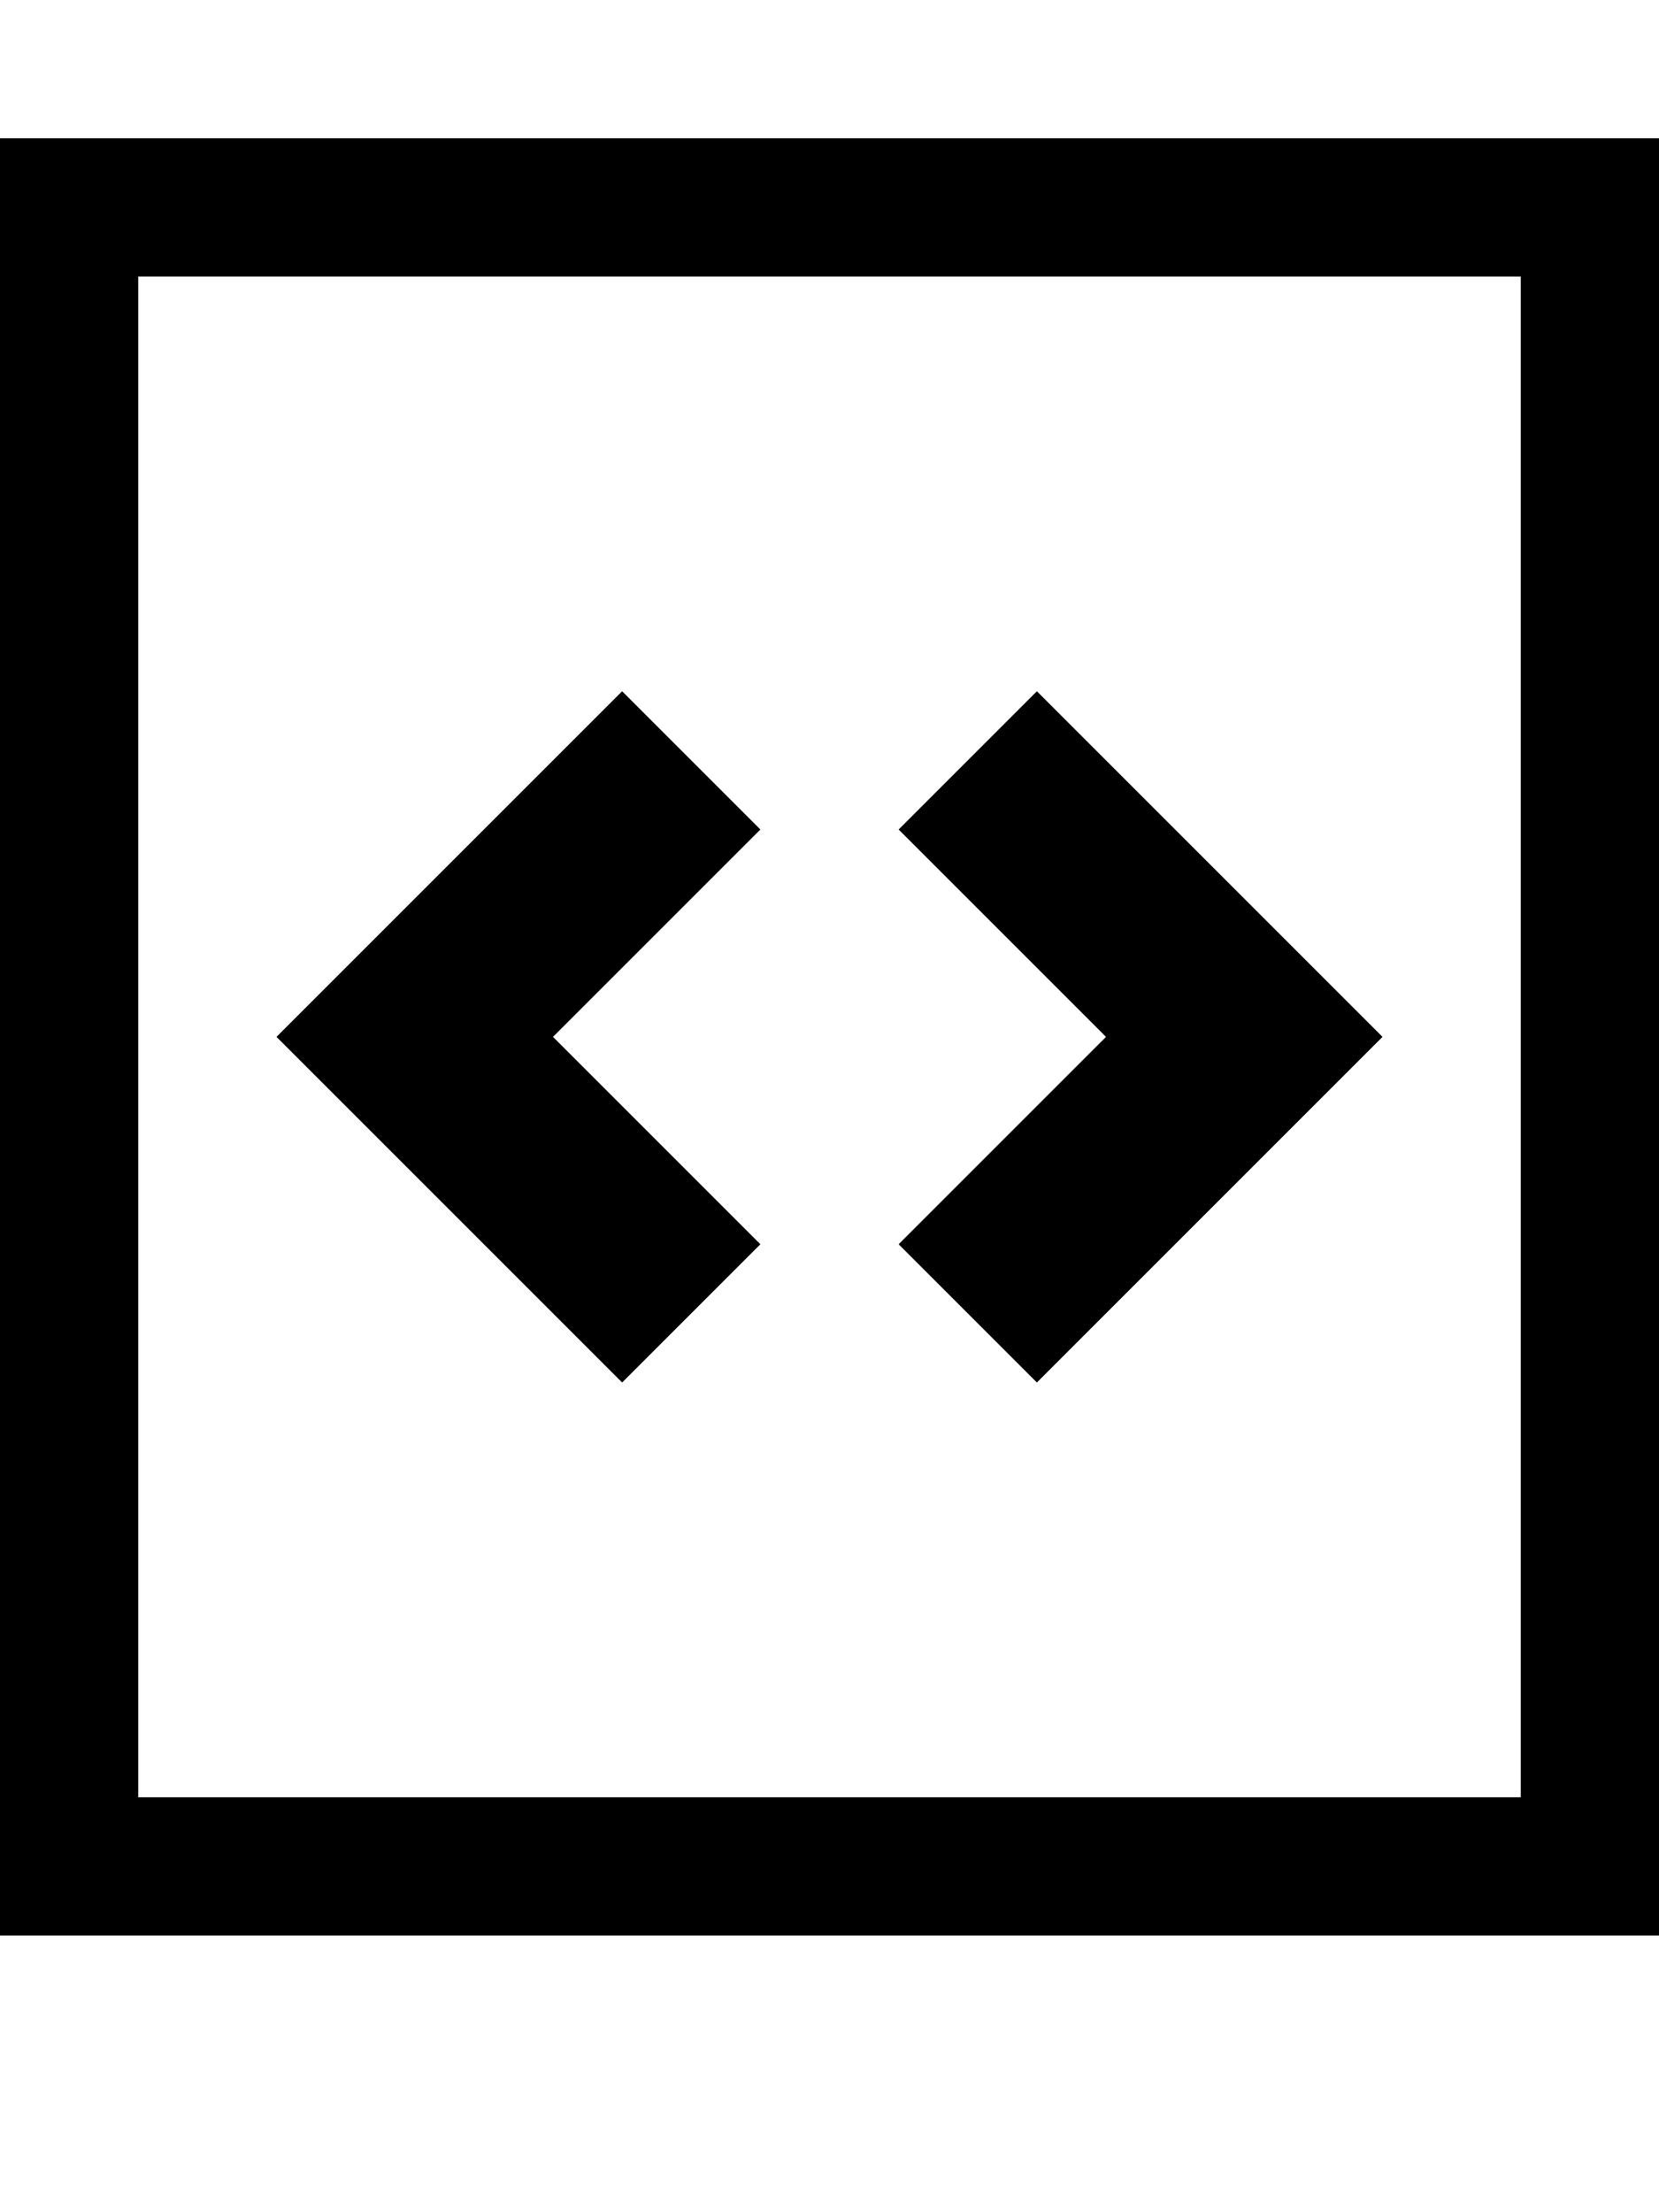
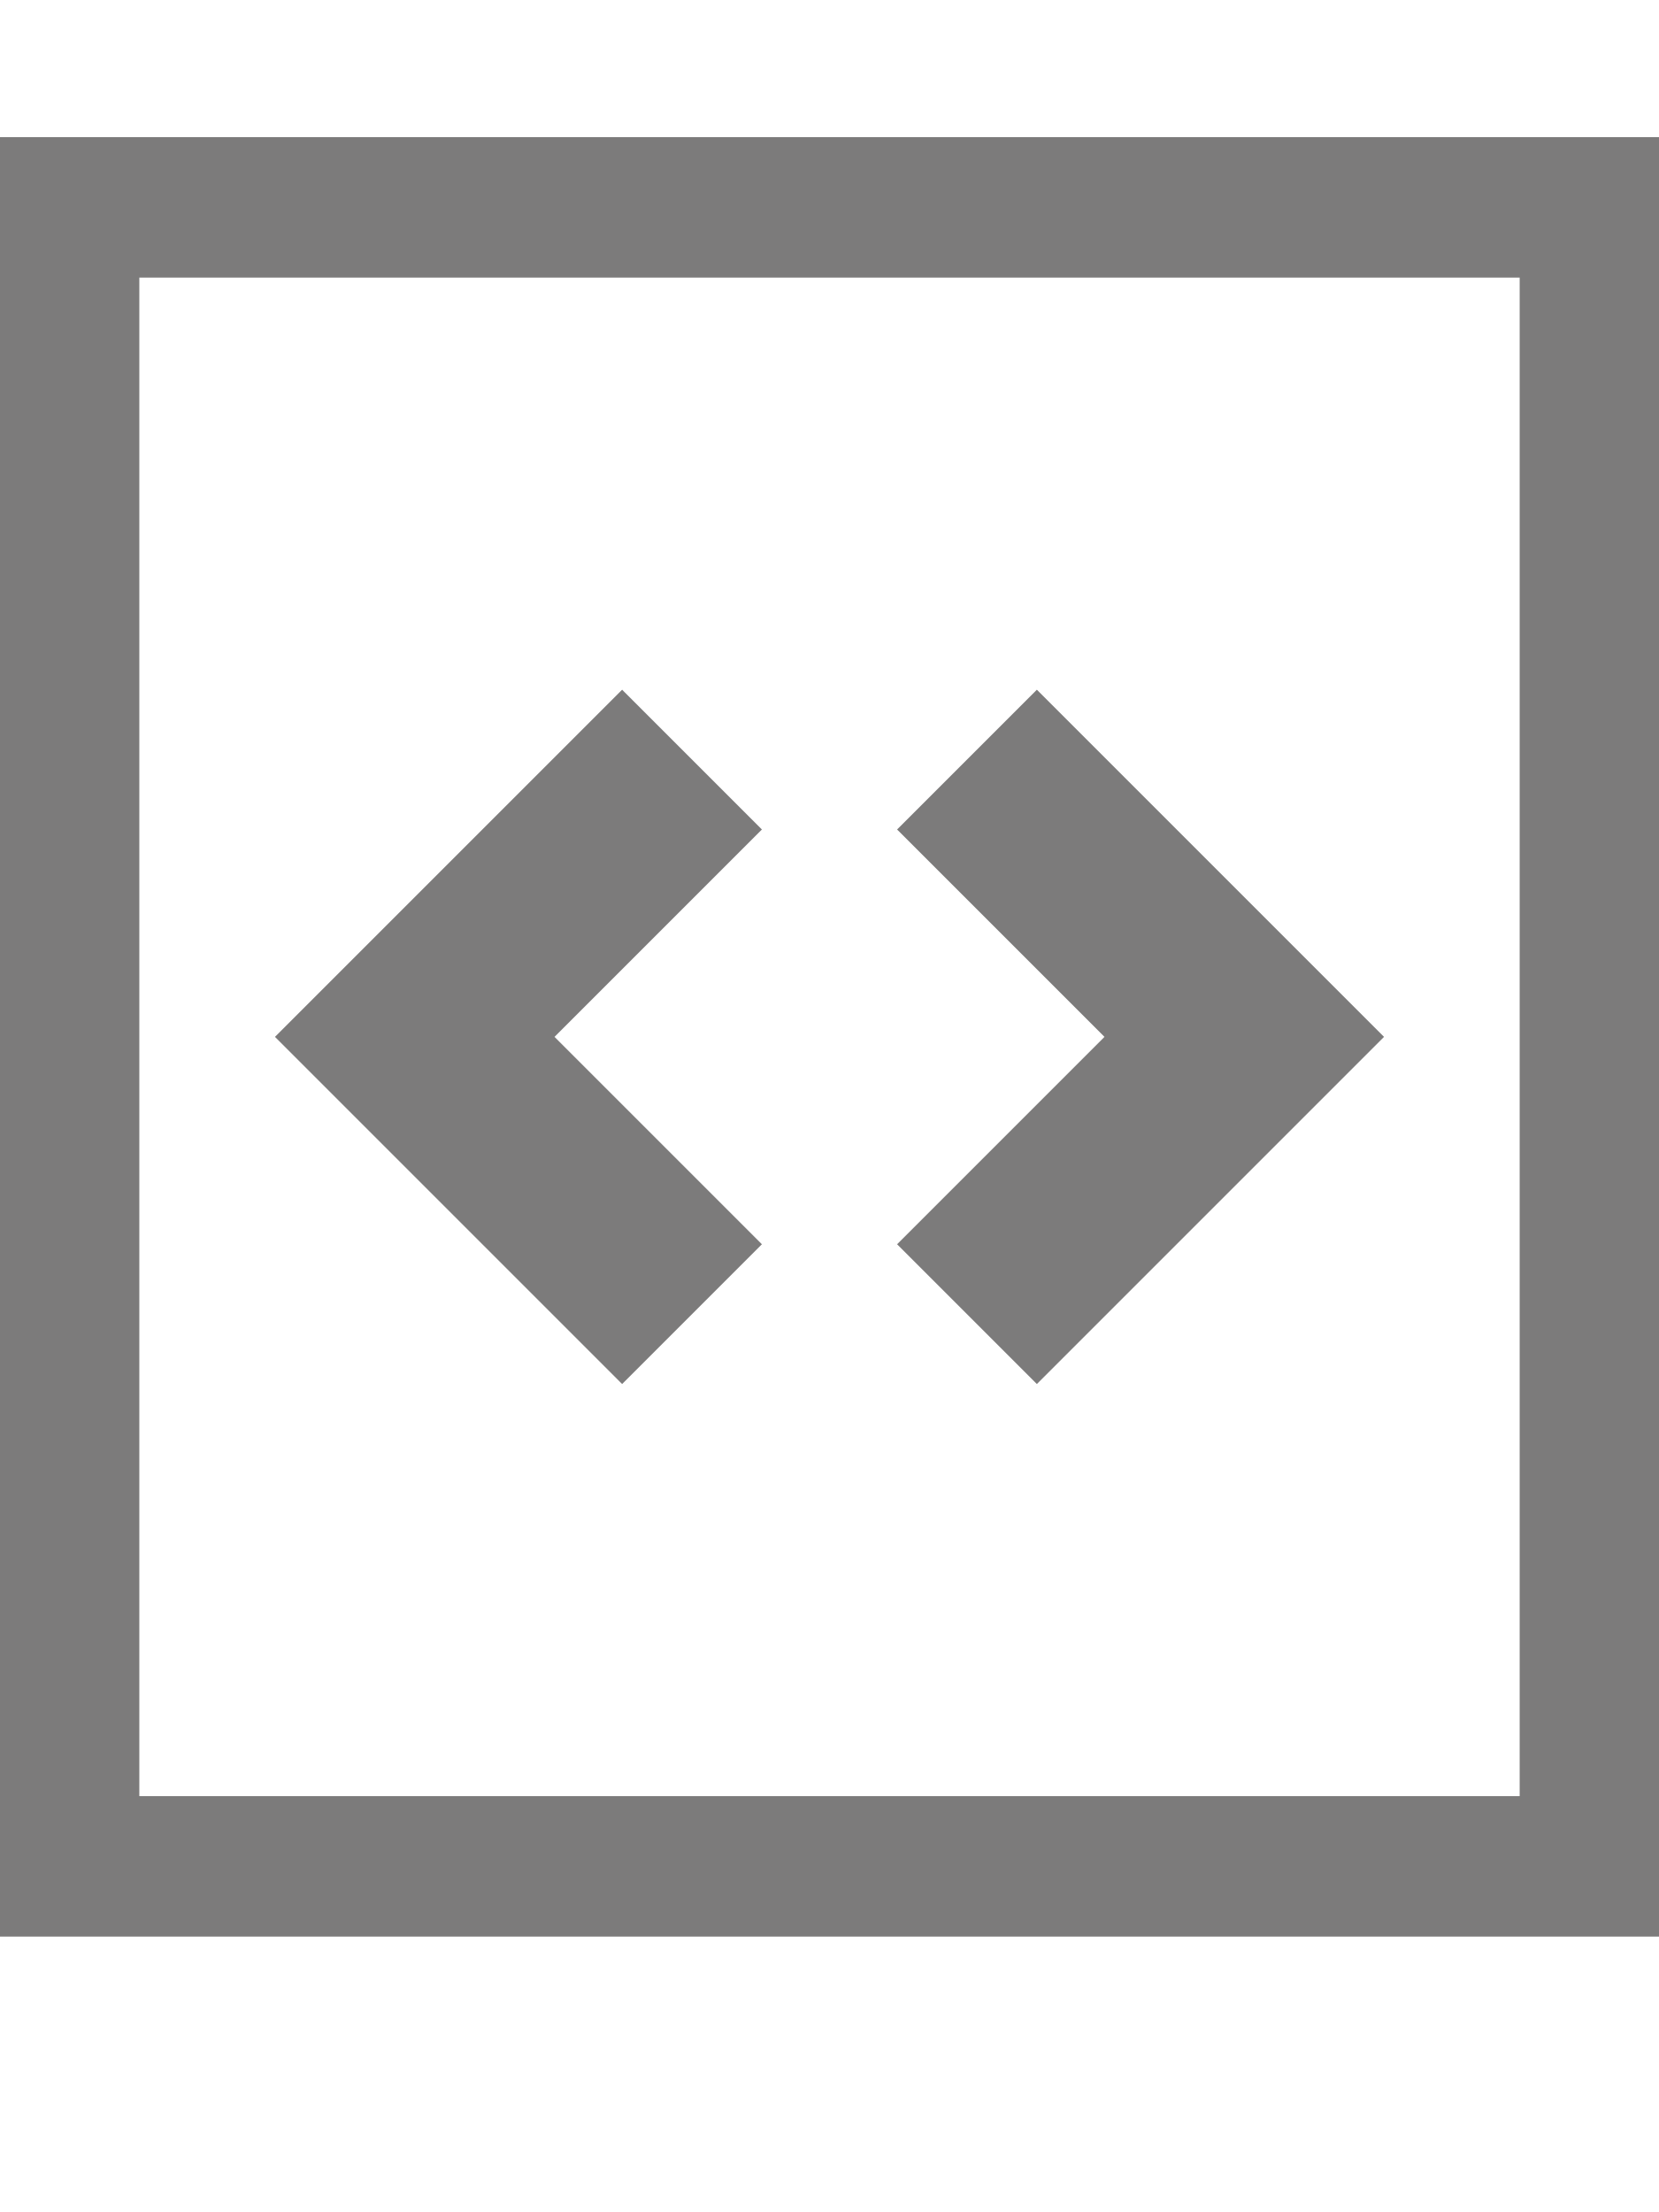
<svg xmlns="http://www.w3.org/2000/svg" height="1024" width="768">
-   <path d="M416 384l96 96-96 96 64 64 160-160-160-160-64 64z m-416-320v832h768v-832h-768z m704 768h-640v-704h640v704z m-352-256l-96-96 96-96-64-64-160 160 160 160 64-64z" />
+   <path fill="#7C7B7B" stroke="#7C7B7B" d="M416 384l96 96-96 96 64 64 160-160-160-160-64 64z m-416-320v832h768v-832h-768z m704 768h-640v-704h640v704z m-352-256l-96-96 96-96-64-64-160 160 160 160 64-64z" />
</svg>
